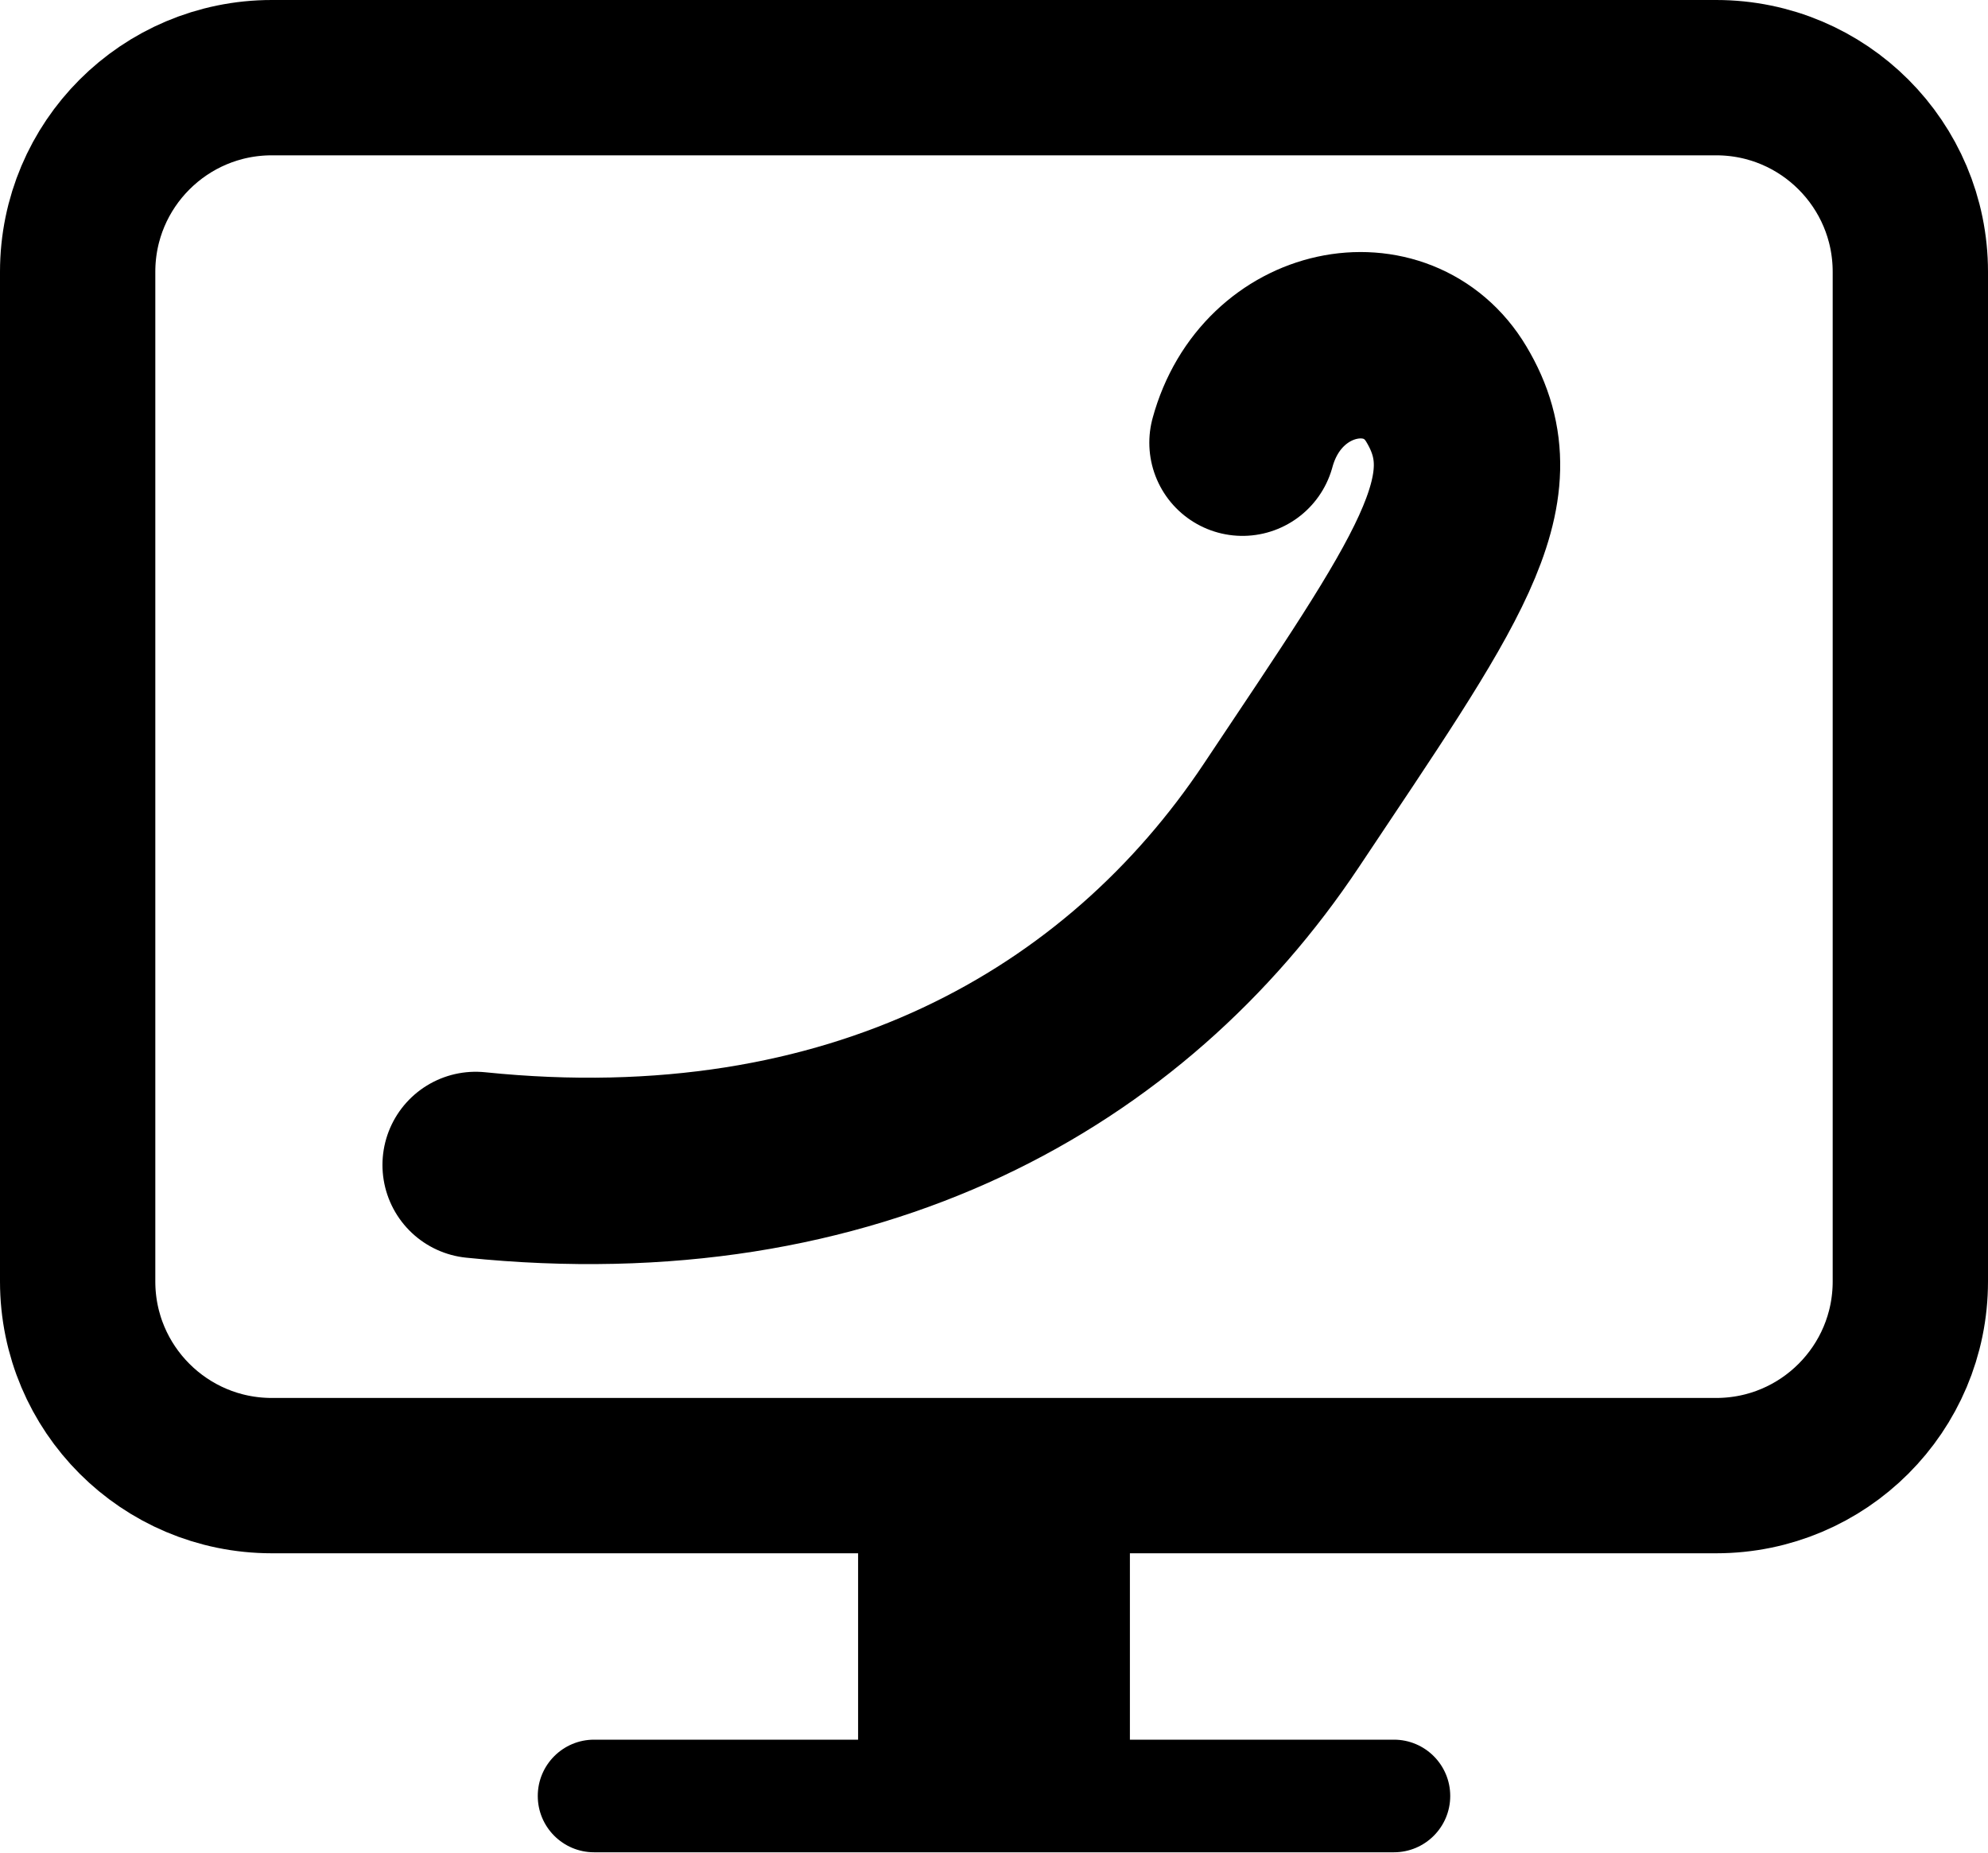
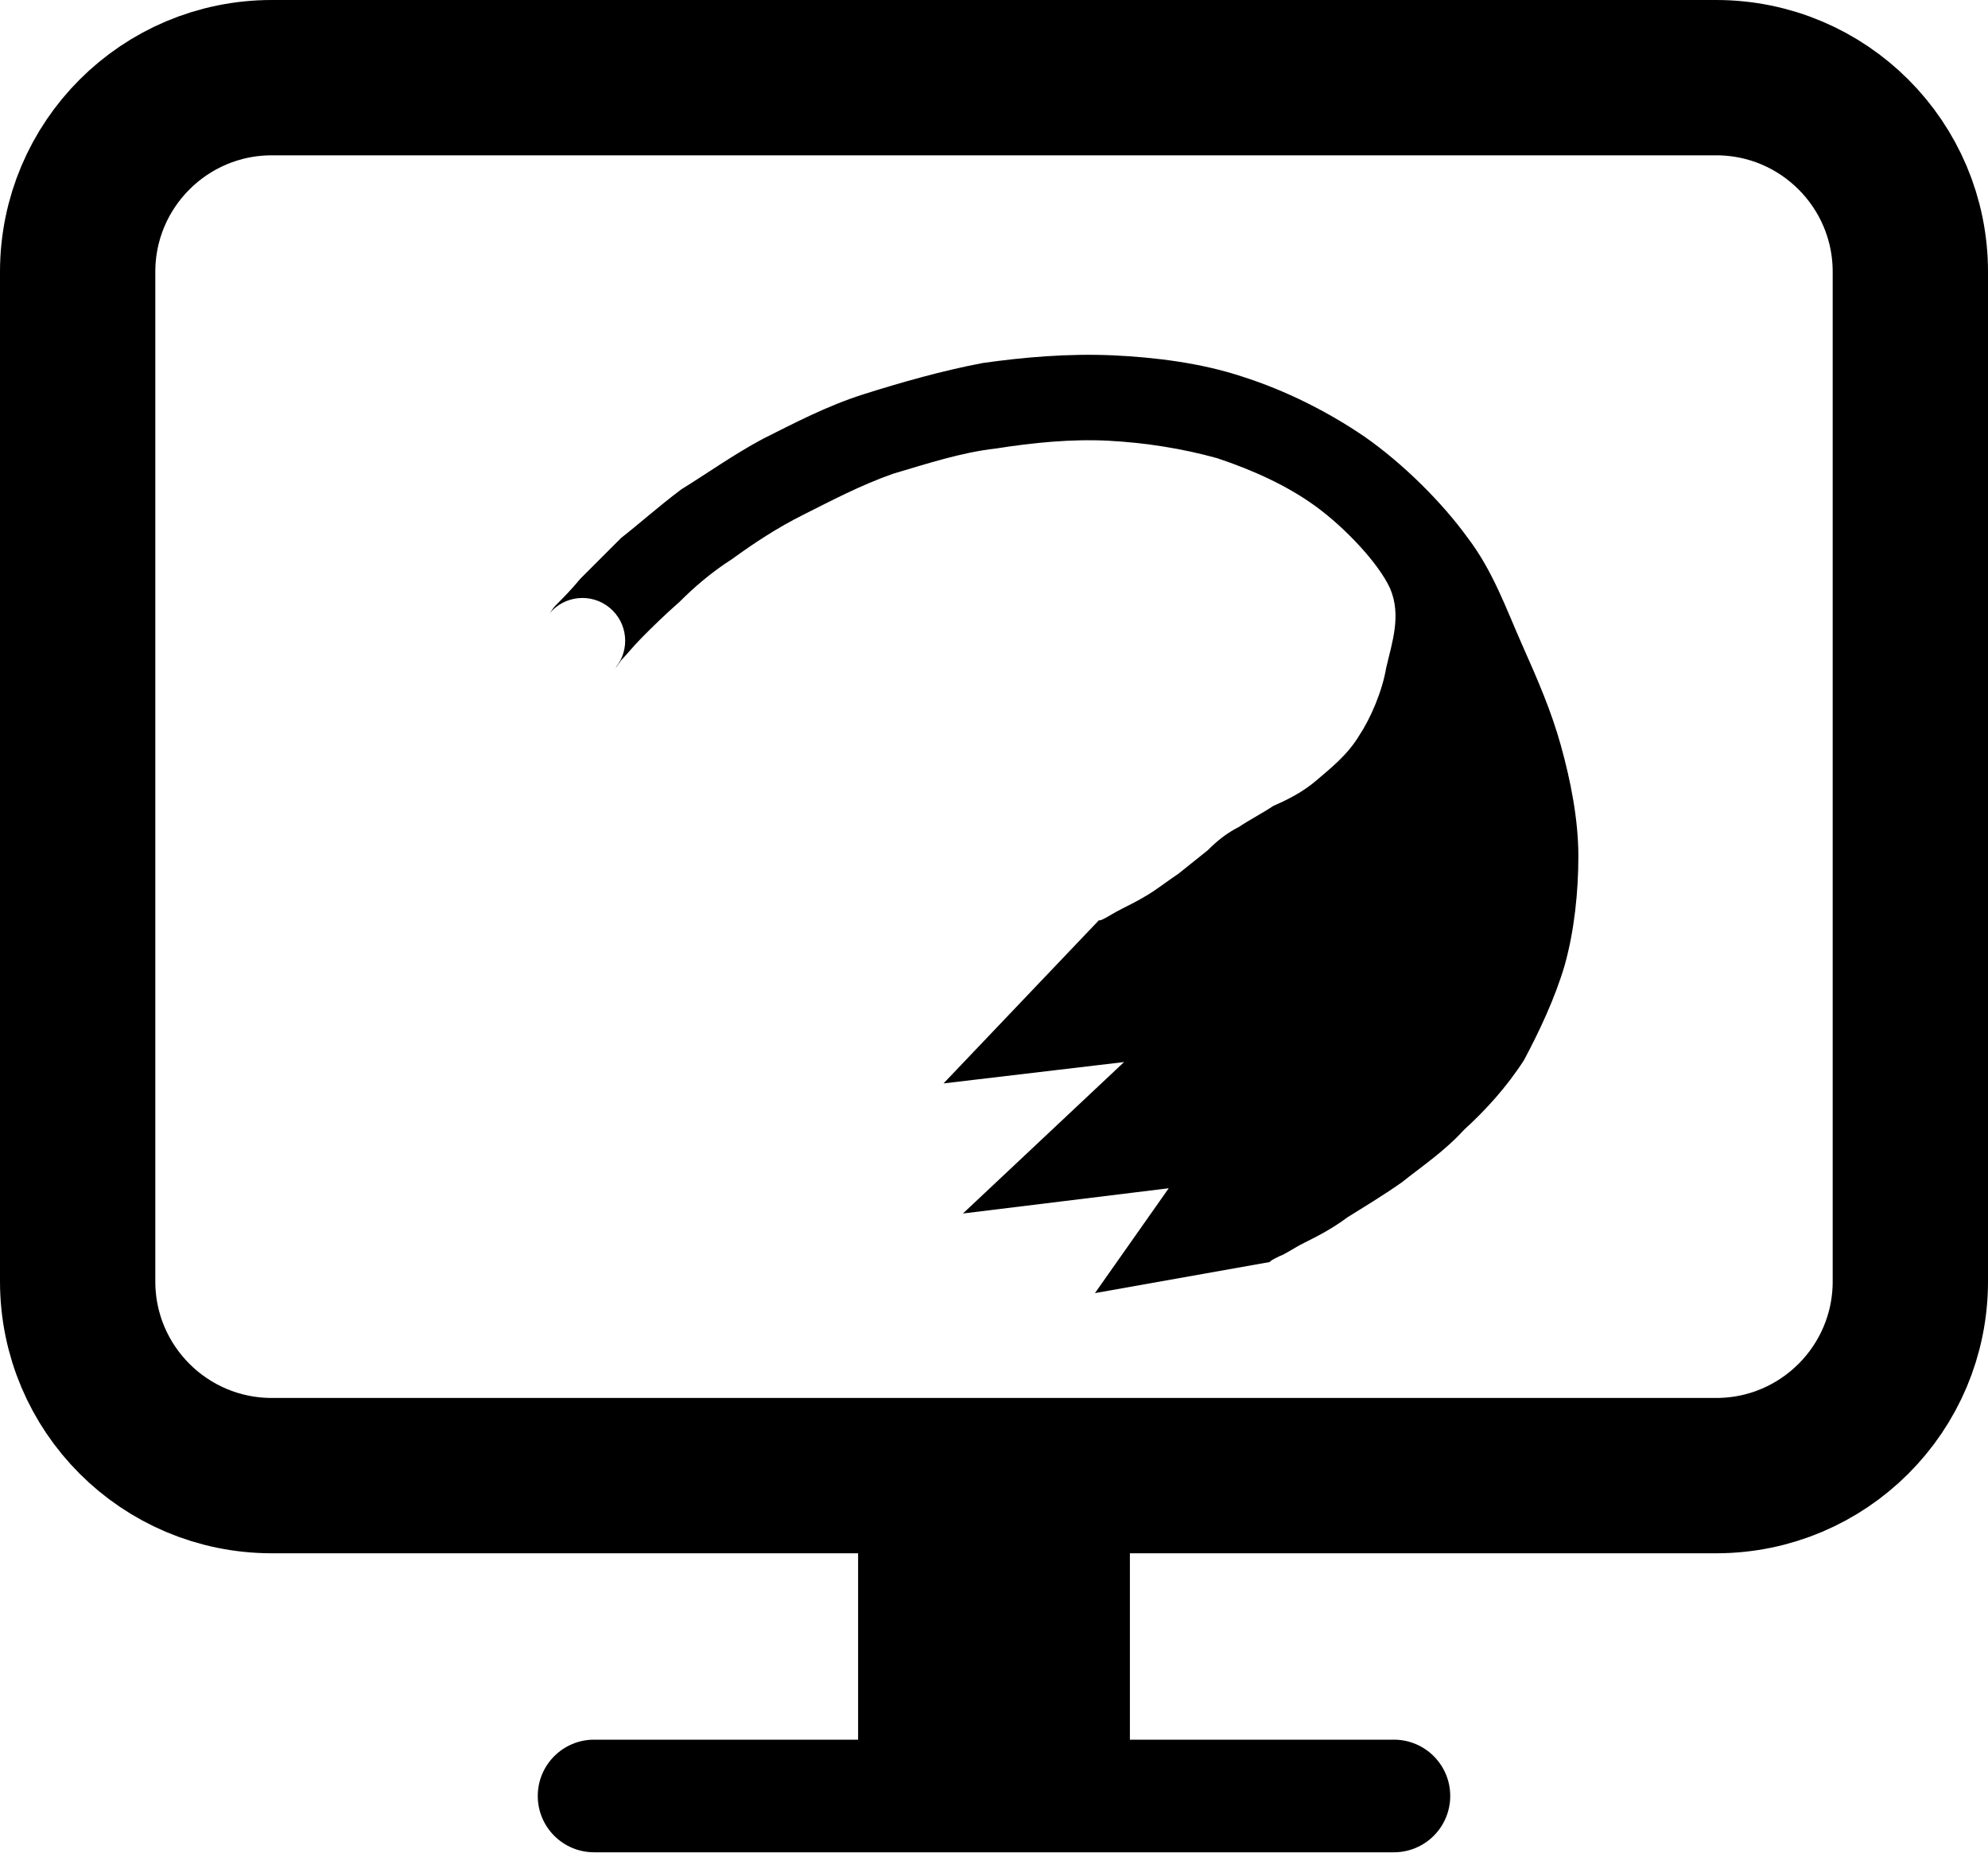
<svg xmlns="http://www.w3.org/2000/svg" viewBox="0 0 1024 954">
  <style>:root { color: #000000; } @media (prefers-color-scheme: dark) { :root { color: #FFFFFF; } }</style>
  <rect x="40" y="40" width="944" height="720" rx="100" fill="none" stroke="currentColor" stroke-width="80" />
-   <path d="M 245 600 C 440 620 580 540 660 420 C 740 300 775 253 745 203 C 720 161 655 173 640 228" fill="none" stroke="currentColor" stroke-width="96" stroke-linecap="round" />
+   <path fill="currentColor" d="M 317 344 C 318 343 318 343 320 340 C 323 337 326 333 331 328 C 336 323 342 317 350 310 C 357 303 366 295 377 288 C 388 280 400 272 414 265 C 428 258 443 250 460 244 C 477 239 495 233 513 231 C 532 228 552 226 571 227 C 590 228 609 231 627 236 C 645 242 663 250 678 261 C 693 272 710 290 716 303 C 722 317 717 331 714 344 C 712 356 706 370 700 379 C 694 389 685 396 678 402 C 671 408 663 412 656 415 C 650 419 644 422 638 426 C 632 429 627 433 622 438 C 617 442 612 446 607 450 C 601 454 596 458 591 461 C 586 464 582 466 578 468 C 574 470 571 472 569 473 C 567 474 567 474 566 474 L 566 474 L 486 558 L 579 547 L 496 625 L 602 612 L 564 666 L 654 650 C 655 649 655 649 659 647 C 662 646 666 643 672 640 C 678 637 686 633 694 627 C 702 622 712 616 722 609 C 732 601 744 593 754 582 C 765 572 776 560 785 546 C 793 531 801 514 806 497 C 811 479 813 459 813 441 C 813 422 809 402 804 384 C 799 366 792 350 784 332 C 776 314 769 294 756 277 C 743 259 723 239 703 225 C 684 212 662 201 640 194 C 619 187 595 184 573 183 C 550 182 527 184 506 187 C 485 191 464 197 445 203 C 426 209 409 218 393 226 C 378 234 364 244 351 252 C 339 261 329 270 320 277 C 312 285 305 292 299 298 C 294 304 290 308 287 311 C 284 314 284 315 283 316 A 22 22 0 0 1 317 344 Z" />
  <rect x="442" y="796" width="140" height="104" fill="currentColor" />
  <rect x="277" y="896" width="470" height="58" rx="29" fill="currentColor" />
</svg>
